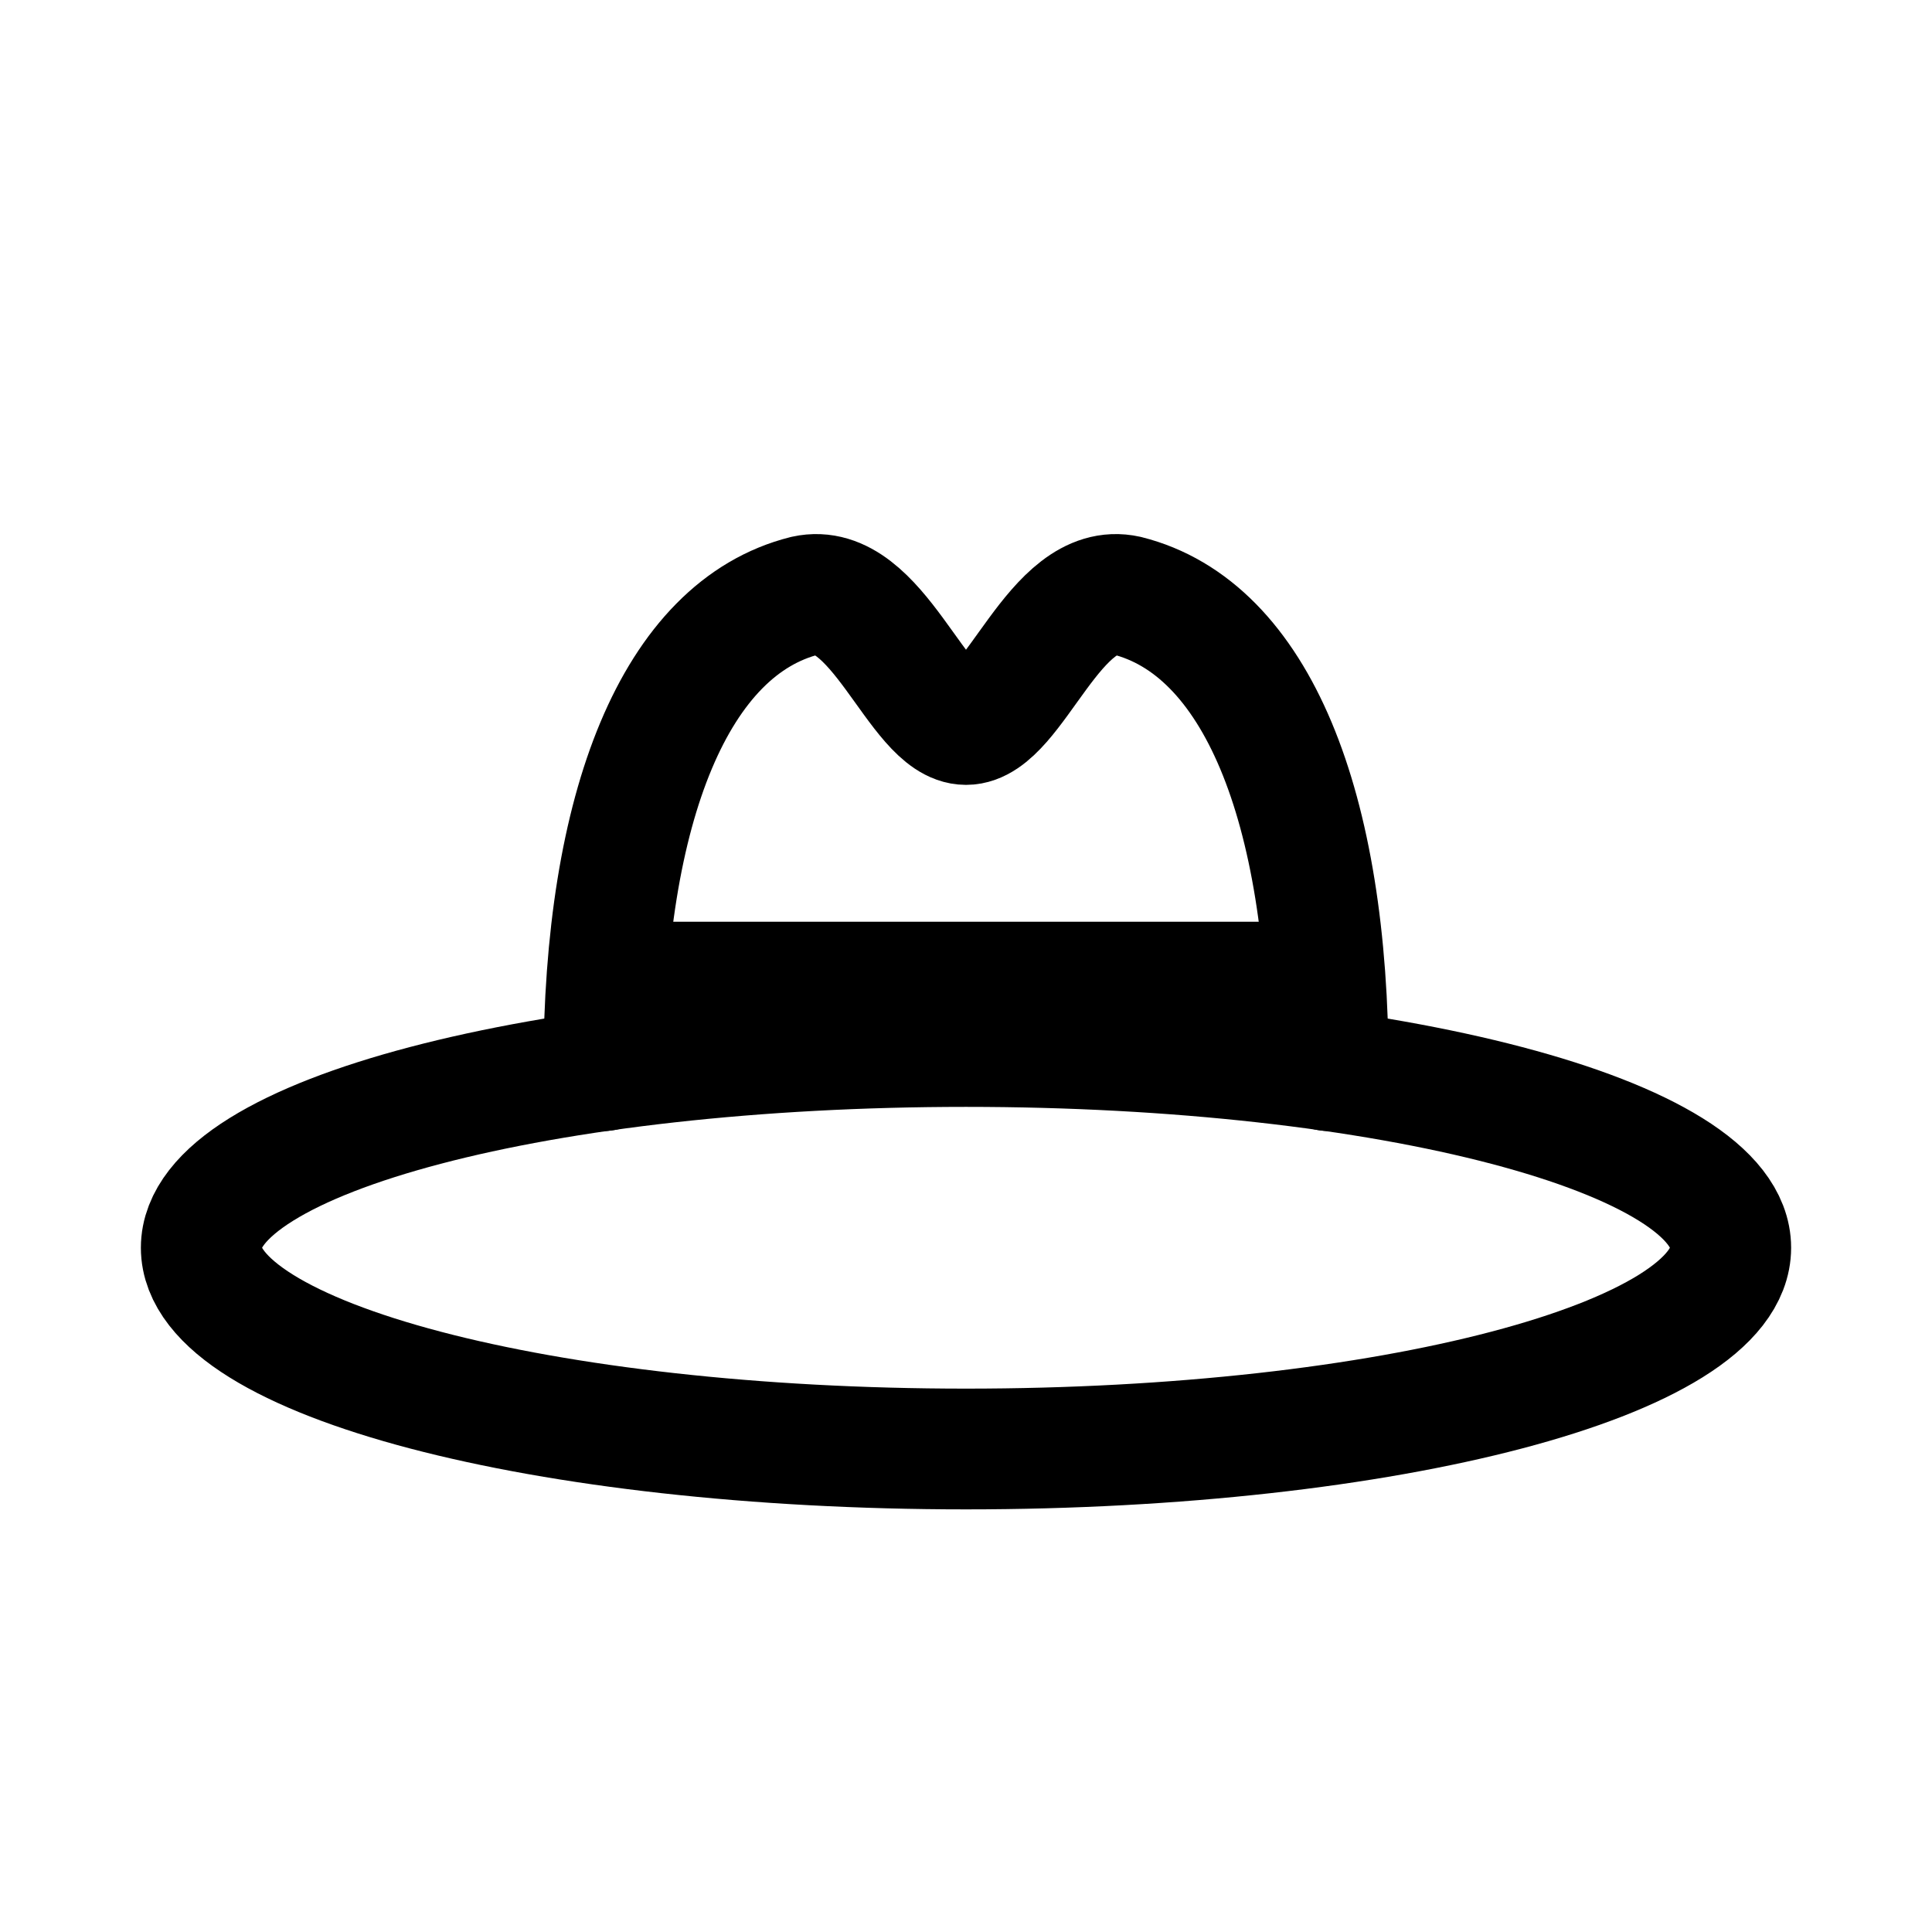
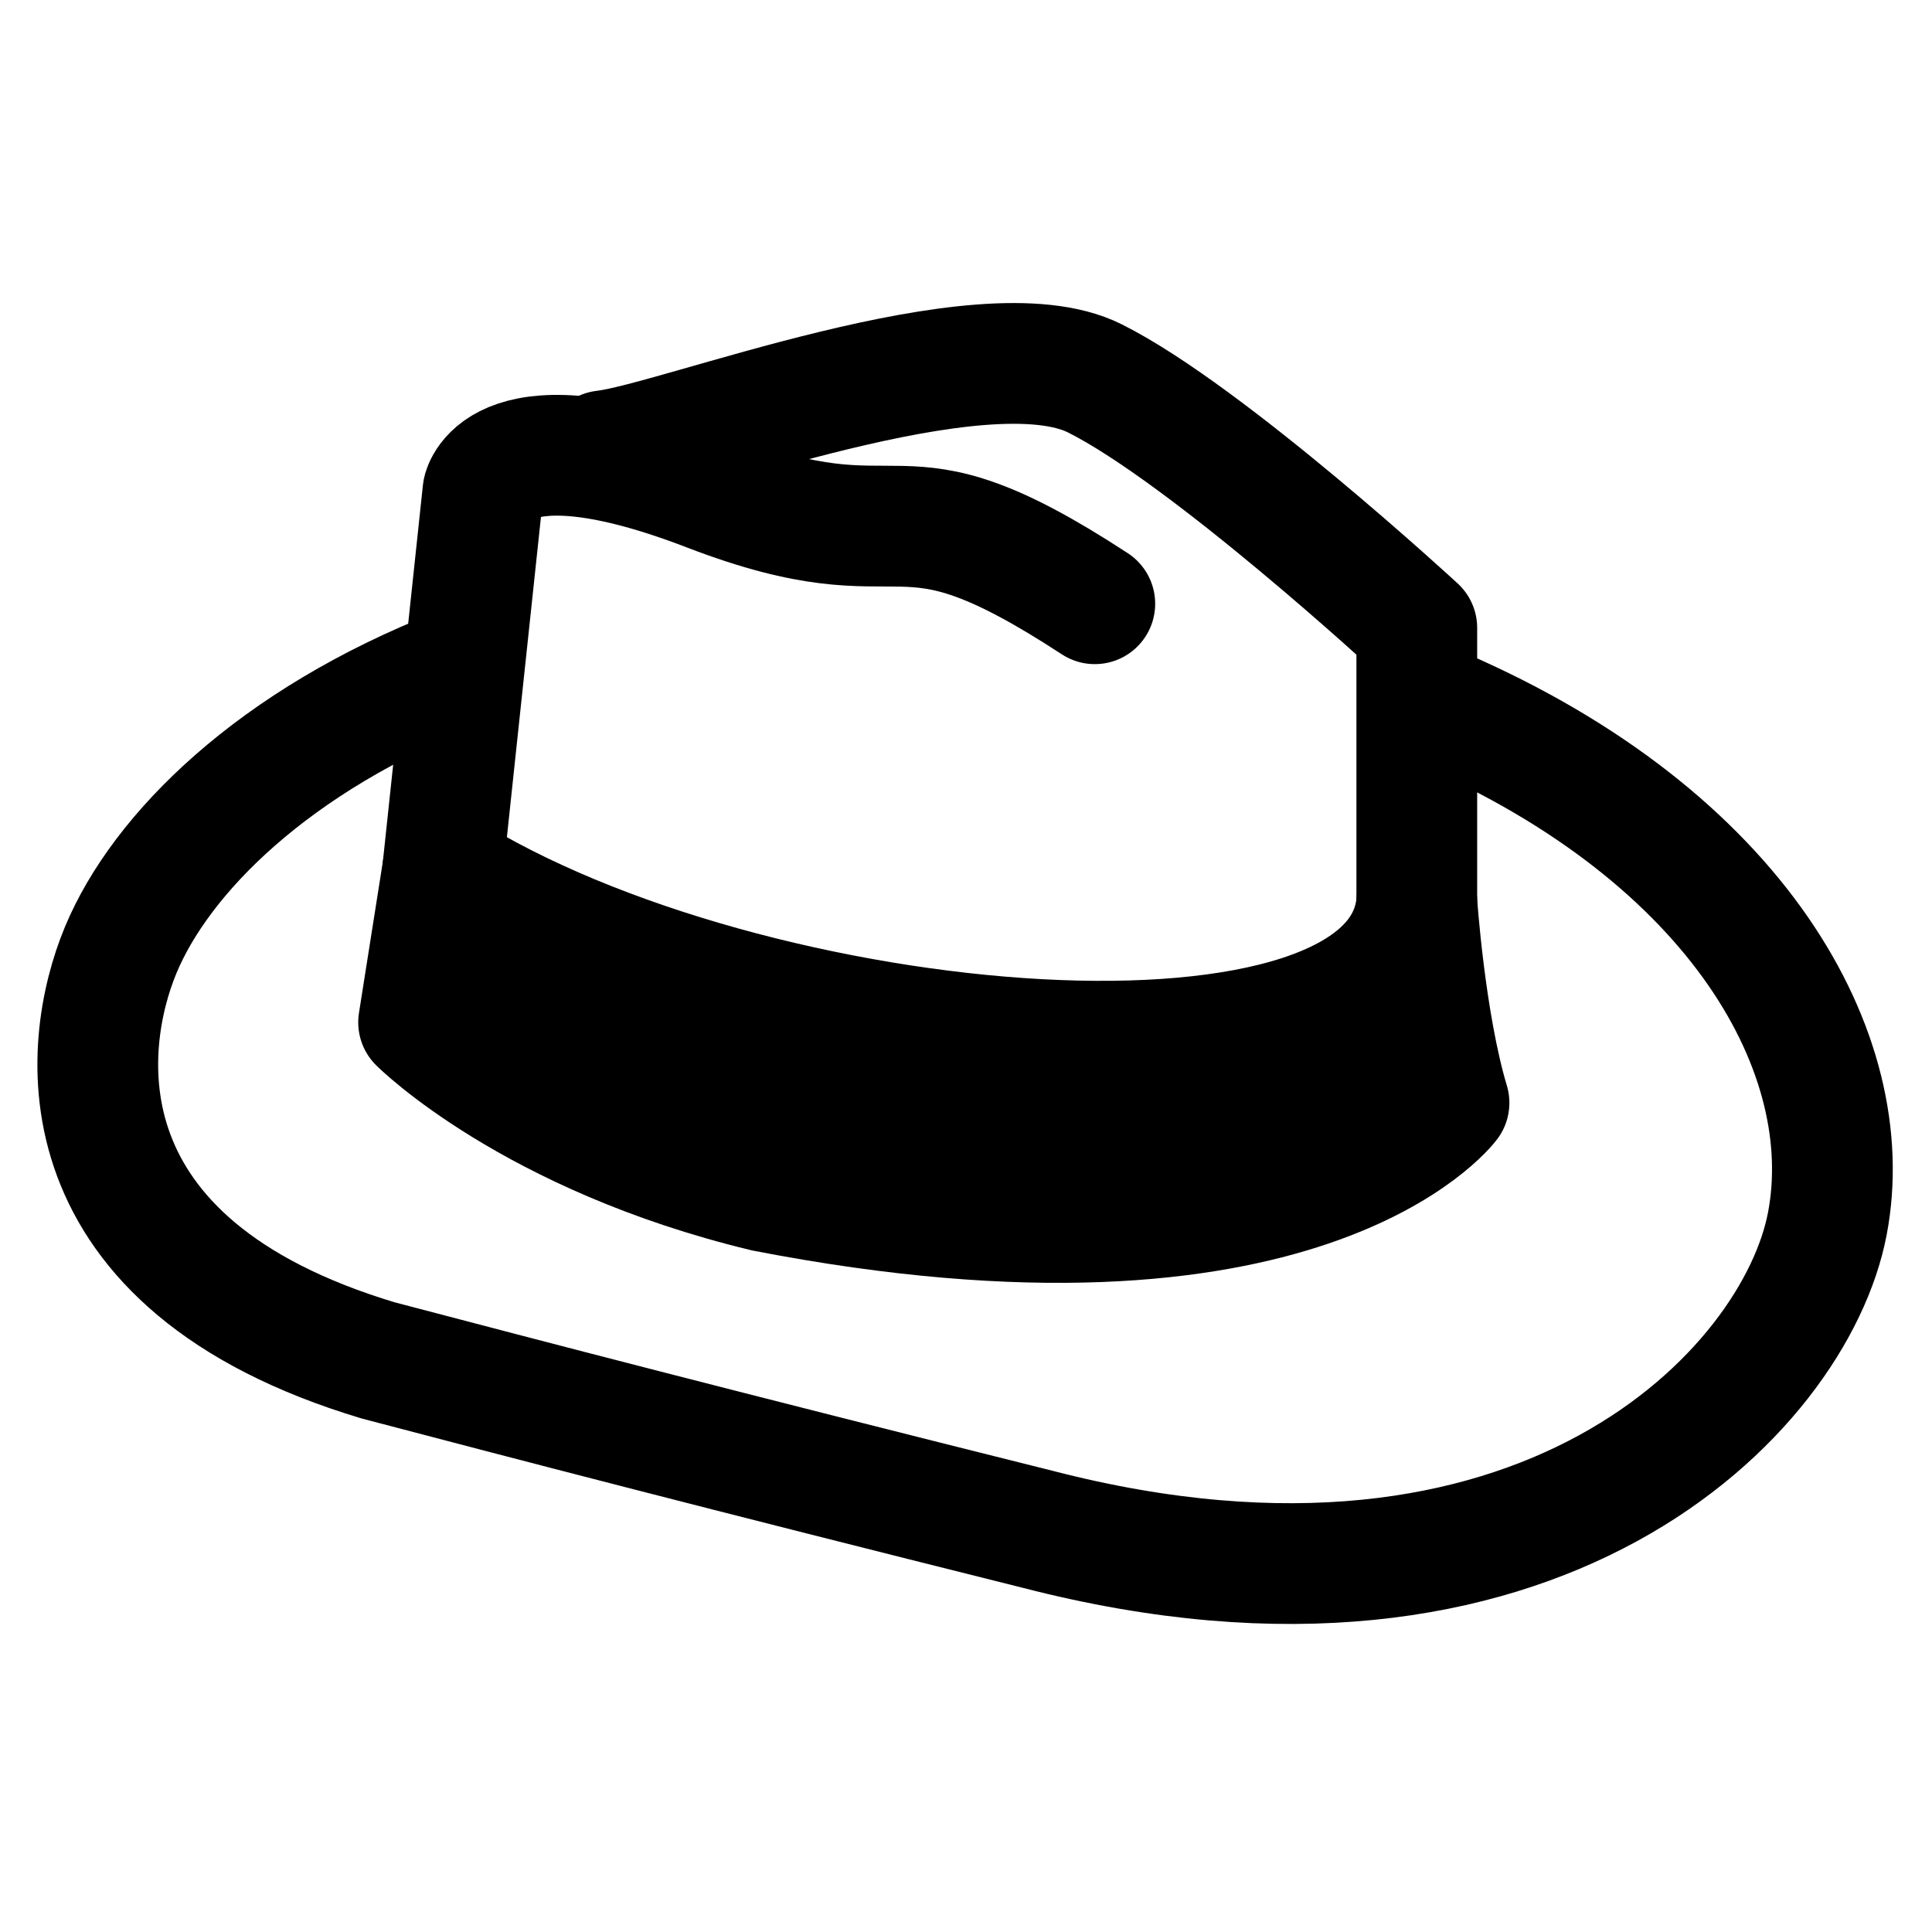
<svg xmlns="http://www.w3.org/2000/svg" width="24" height="24" viewBox="0 0 24 24" fill="none" stroke="currentColor" stroke-width="1.5" stroke-linecap="round" stroke-linejoin="round">
-   <ellipse cx="12" cy="15.5" rx="9.5" ry="2.5" />
-   <path d="M7.5 13.3C7.5 10 8.4 7.8 10 7.4C10.9 7.2 11.4 9 12 9C12.6 9 13.1 7.2 14 7.4C15.6 7.8 16.5 10 16.5 13.3" />
-   <path d="M7.6 12.2H16.4" />
+   <path d="M5.5,10.8c3.8,2.4,11.9,3.1,12.1.4,0,0,.1,1.5.4,2.5,0,0-1.8,2.4-8.5,1.1-2.9-.7-4.3-2.1-4.3-2.1,0,0,.3-1.9.3-1.9Z" fill="currentColor" />
+   <path d="M17.6,11.9v-4.1s-2.6-2.4-4-3.1-5.2.8-6.1.9" />
+   <path d="M5.5,10.8l.5-4.7s.2-1,2.8,0,2.2-.3,4.8,1.4" />
+   <path d="M17.9,8.8c3.7,1.6,5.2,4.3,4.8,6.4s-3.6,5.4-9.8,3.8c-4-1-6.3-1.6-8.2-2.1-4-1.2-3.7-3.9-3.2-5.1s1.9-2.6,4.2-3.5" />
</svg>
